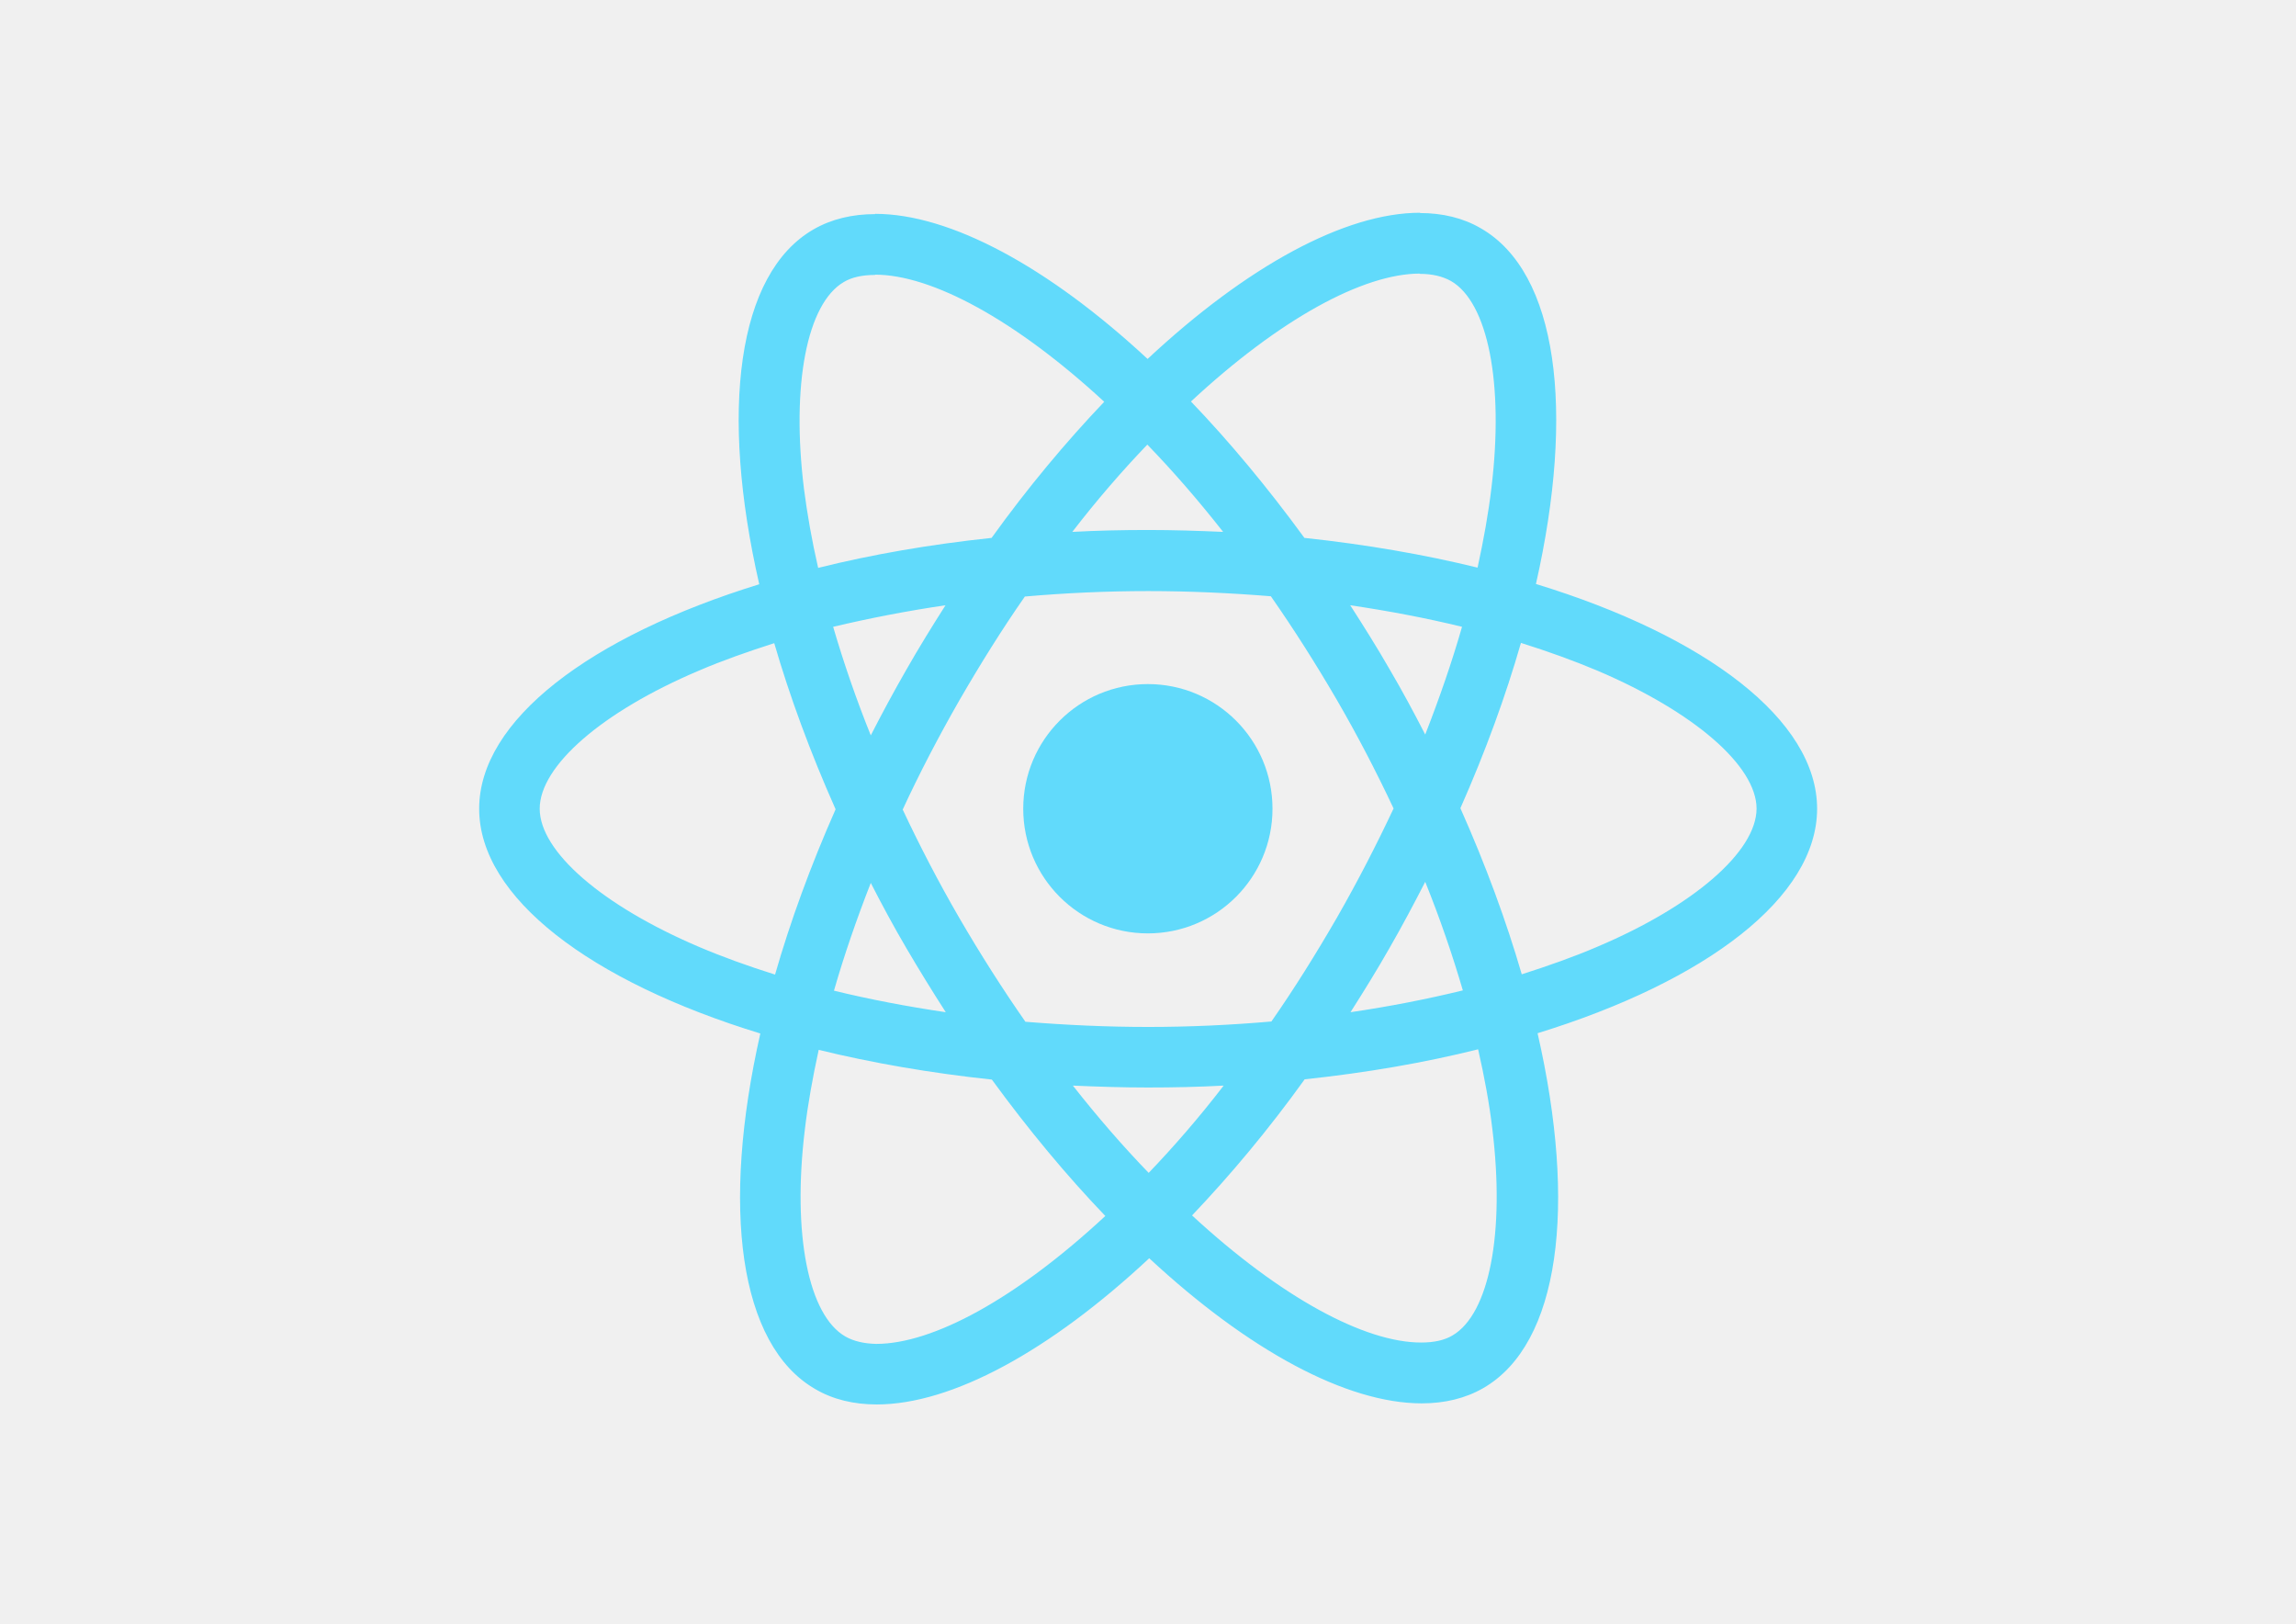
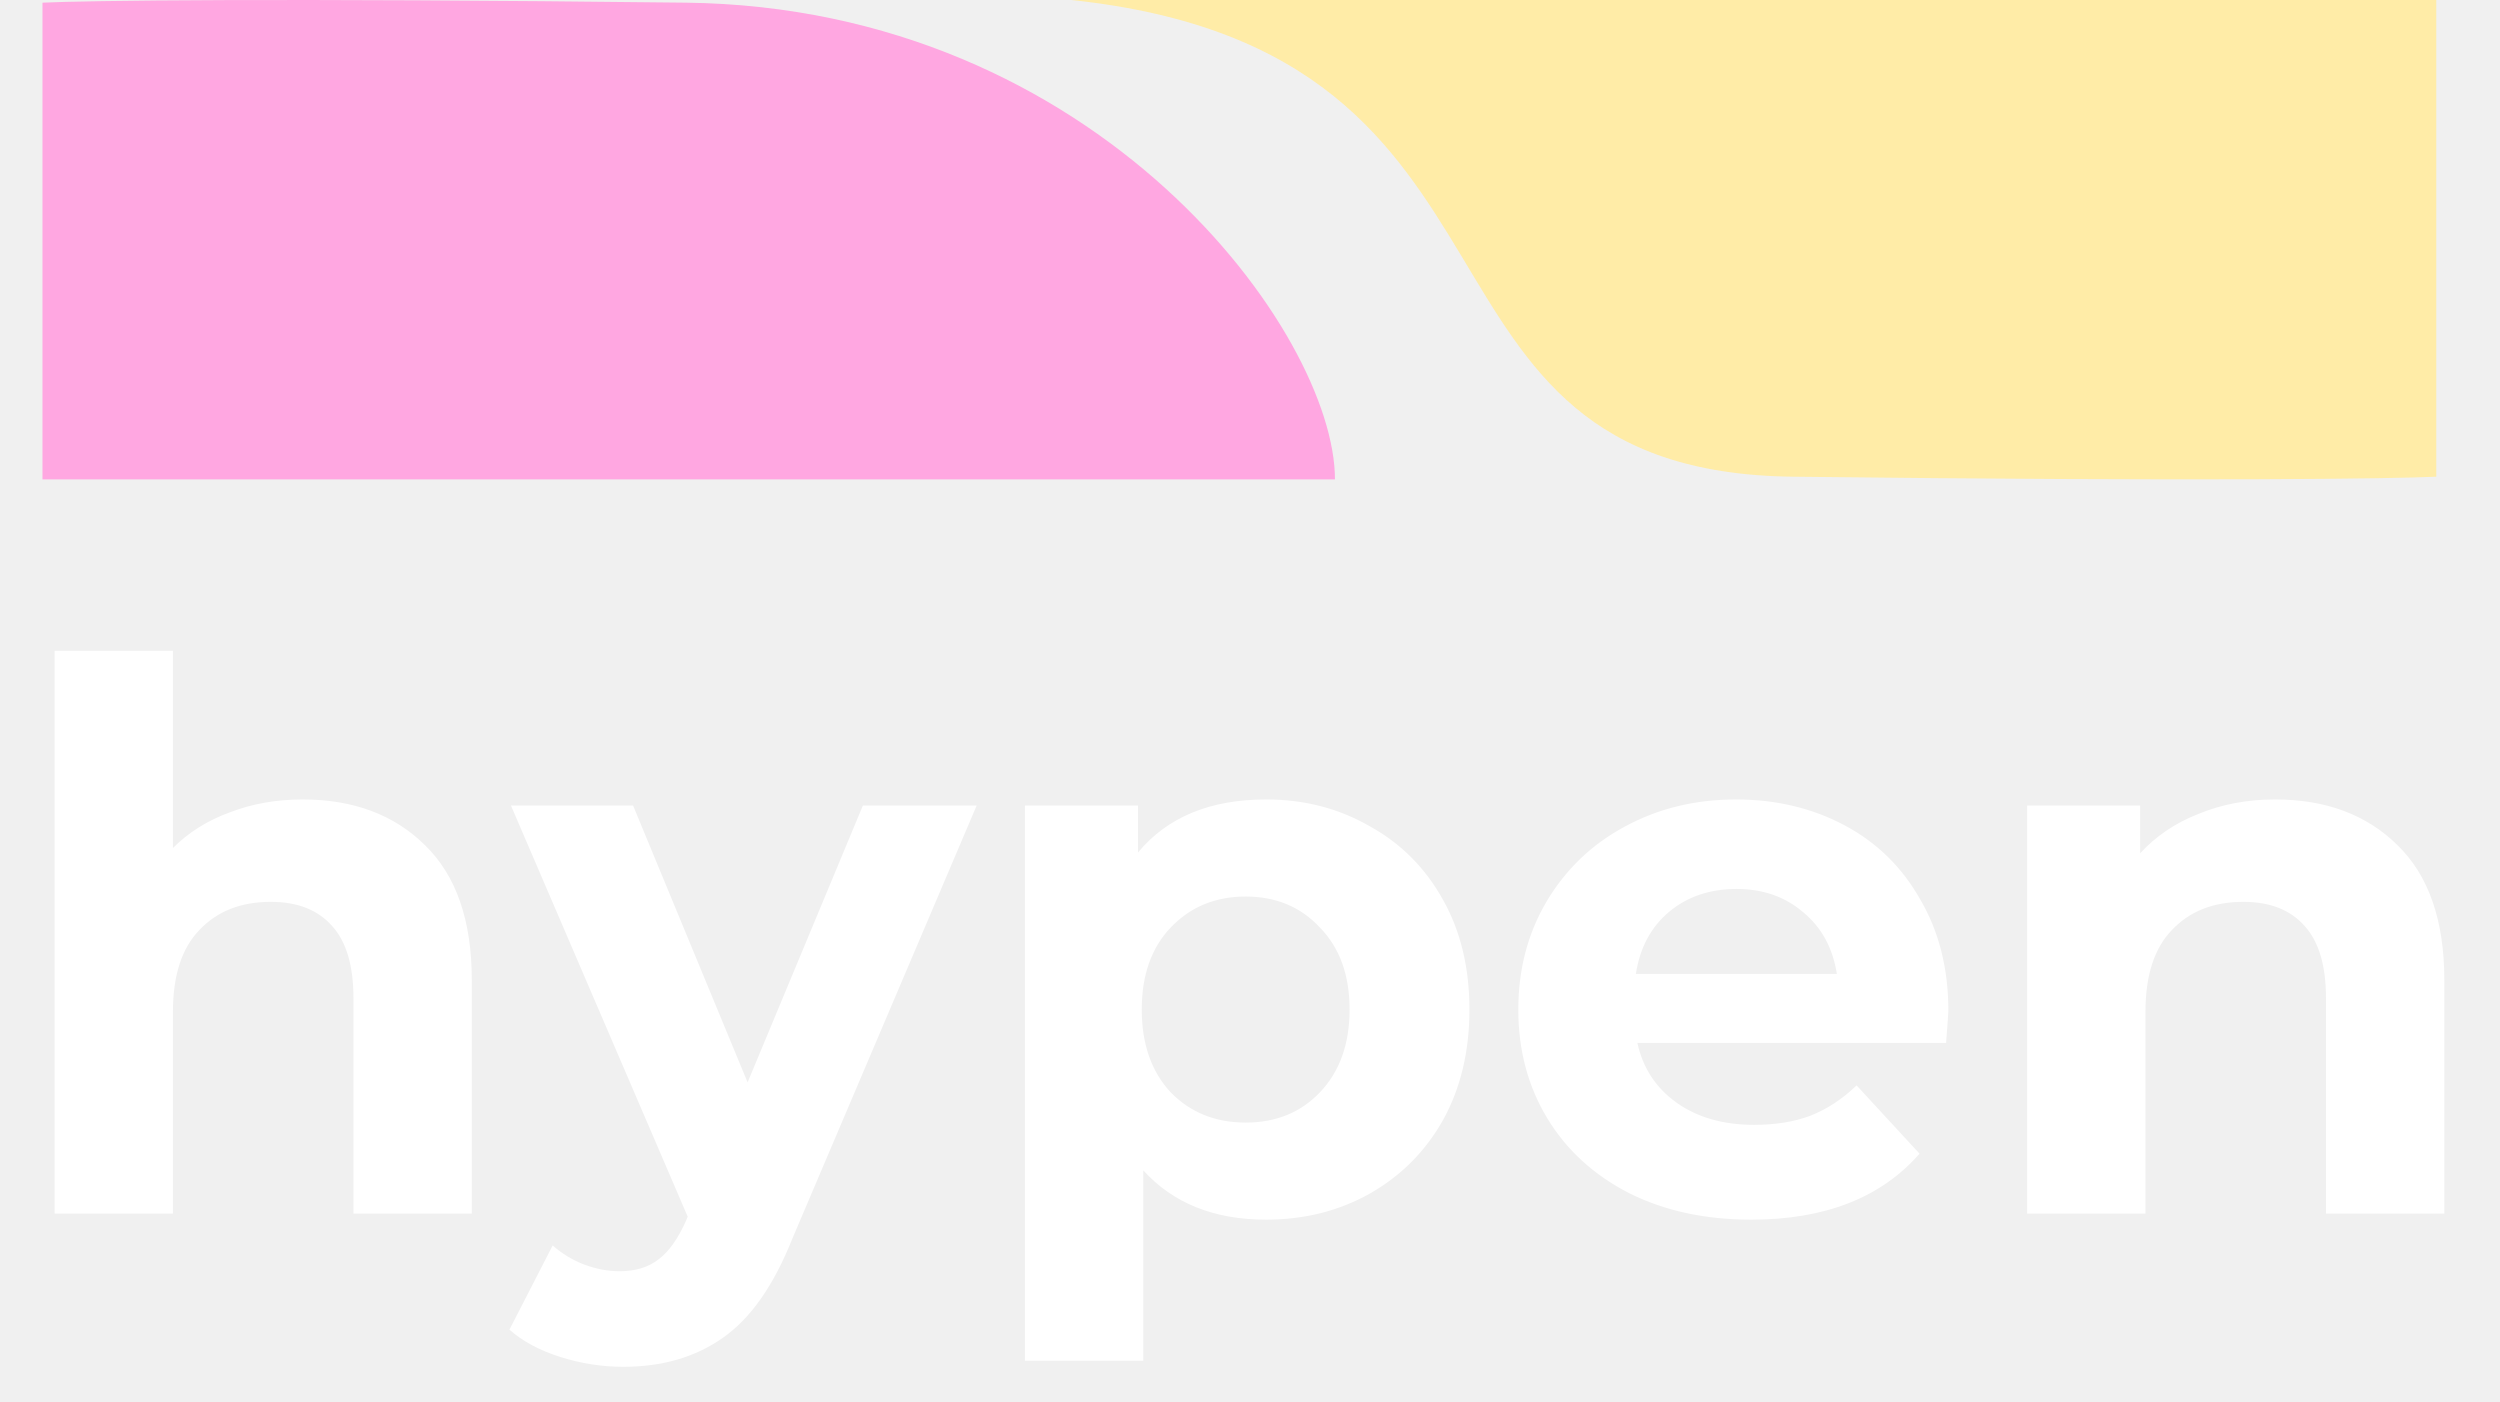
- <svg xmlns="http://www.w3.org/2000/svg" viewBox="0 0 841.9 595.3">
-   <g fill="#61DAFB">
-     <path d="M666.3 296.5c0-32.5-40.7-63.3-103.1-82.4 14.4-63.6 8-114.2-20.2-130.4-6.5-3.8-14.1-5.6-22.4-5.6v22.3c4.6 0 8.3.9 11.4 2.6 13.6 7.8 19.5 37.5 14.9 75.7-1.1 9.4-2.9 19.3-5.1 29.4-19.6-4.8-41-8.5-63.5-10.9-13.5-18.5-27.5-35.3-41.6-50 32.6-30.3 63.2-46.9 84-46.9V78c-27.5 0-63.5 19.6-99.9 53.6-36.4-33.8-72.4-53.2-99.9-53.2v22.3c20.7 0 51.4 16.5 84 46.6-14 14.7-28 31.4-41.3 49.9-22.6 2.4-44 6.1-63.6 11-2.3-10-4-19.7-5.2-29-4.7-38.2 1.1-67.9 14.6-75.8 3-1.8 6.9-2.6 11.5-2.6V78.5c-8.4 0-16 1.8-22.6 5.6-28.1 16.2-34.4 66.7-19.9 130.1-62.2 19.2-102.7 49.9-102.7 82.3 0 32.5 40.7 63.3 103.1 82.4-14.4 63.6-8 114.2 20.2 130.4 6.5 3.8 14.1 5.6 22.5 5.6 27.5 0 63.5-19.6 99.9-53.6 36.4 33.8 72.4 53.2 99.9 53.2 8.4 0 16-1.8 22.6-5.6 28.1-16.2 34.4-66.7 19.9-130.1 62-19.1 102.5-49.9 102.5-82.3zm-130.2-66.7c-3.7 12.9-8.3 26.2-13.5 39.5-4.1-8-8.4-16-13.1-24-4.6-8-9.5-15.8-14.4-23.4 14.2 2.1 27.9 4.7 41 7.9zm-45.8 106.5c-7.8 13.5-15.8 26.3-24.1 38.2-14.9 1.3-30 2-45.2 2-15.1 0-30.2-.7-45-1.9-8.3-11.9-16.4-24.6-24.2-38-7.6-13.1-14.5-26.4-20.8-39.8 6.2-13.4 13.2-26.8 20.7-39.9 7.8-13.5 15.8-26.3 24.1-38.2 14.9-1.3 30-2 45.2-2 15.1 0 30.2.7 45 1.9 8.3 11.9 16.4 24.6 24.2 38 7.6 13.1 14.5 26.4 20.8 39.8-6.3 13.4-13.2 26.8-20.7 39.9zm32.3-13c5.4 13.4 10 26.8 13.8 39.8-13.1 3.2-26.9 5.9-41.2 8 4.9-7.7 9.8-15.6 14.4-23.7 4.6-8 8.9-16.1 13-24.1zM421.2 430c-9.3-9.6-18.6-20.3-27.8-32 9 .4 18.2.7 27.5.7 9.4 0 18.7-.2 27.8-.7-9 11.7-18.3 22.4-27.5 32zm-74.4-58.9c-14.2-2.1-27.9-4.7-41-7.9 3.7-12.9 8.3-26.2 13.5-39.5 4.1 8 8.4 16 13.1 24 4.7 8 9.5 15.8 14.4 23.4zM420.7 163c9.3 9.6 18.6 20.3 27.8 32-9-.4-18.2-.7-27.5-.7-9.4 0-18.7.2-27.8.7 9-11.7 18.3-22.4 27.5-32zm-74 58.9c-4.9 7.7-9.8 15.6-14.4 23.7-4.6 8-8.9 16-13 24-5.4-13.4-10-26.8-13.8-39.8 13.1-3.1 26.9-5.8 41.2-7.9zm-90.5 125.2c-35.4-15.1-58.3-34.9-58.3-50.6 0-15.7 22.9-35.6 58.3-50.6 8.6-3.7 18-7 27.7-10.1 5.7 19.6 13.2 40 22.5 60.9-9.2 20.8-16.6 41.1-22.2 60.6-9.9-3.1-19.3-6.5-28-10.2zM310 490c-13.6-7.8-19.5-37.5-14.9-75.7 1.1-9.4 2.9-19.3 5.1-29.4 19.6 4.8 41 8.5 63.5 10.9 13.5 18.5 27.5 35.3 41.6 50-32.6 30.3-63.2 46.9-84 46.9-4.5-.1-8.3-1-11.3-2.7zm237.2-76.2c4.7 38.2-1.1 67.9-14.6 75.8-3 1.8-6.9 2.6-11.5 2.6-20.7 0-51.4-16.5-84-46.6 14-14.7 28-31.4 41.3-49.9 22.6-2.4 44-6.1 63.6-11 2.3 10.1 4.1 19.8 5.2 29.1zm38.5-66.7c-8.6 3.7-18 7-27.7 10.1-5.7-19.6-13.2-40-22.5-60.9 9.2-20.8 16.6-41.1 22.2-60.6 9.9 3.1 19.3 6.5 28.1 10.2 35.4 15.1 58.3 34.9 58.3 50.6-.1 15.7-23 35.6-58.4 50.6zM320.8 78.4z" />
-     <circle cx="420.9" cy="296.5" r="45.7" />
-     <path d="M520.5 78.1z" />
-   </g>
+ <svg xmlns="http://www.w3.org/2000/svg" width="412" height="231" viewBox="0 0 412 231" fill="none">
+   <path d="M220 79L7 79V0.439C13.956 0.108 44.894 -0.356 113.004 0.439C181.114 1.235 220 55 220 79Z" fill="#FFA7E1" />
+   <path d="M176.5 0L401.5 0V78.561C394.544 78.892 363.606 79.356 295.496 78.561C227.386 77.765 257.5 8.5 176.5 0Z" fill="#FFECA7" />
+   <path d="M49.875 131.75C58.208 131.75 64.917 134.25 70 139.25C75.167 144.25 77.75 151.667 77.75 161.5V200H58.25V164.5C58.25 159.167 57.083 155.208 54.75 152.625C52.417 149.958 49.042 148.625 44.625 148.625C39.708 148.625 35.792 150.167 32.875 153.25C29.958 156.25 28.5 160.75 28.5 166.75V200H9V107.25H28.5V139.75C31.083 137.167 34.208 135.208 37.875 133.875C41.542 132.458 45.542 131.75 49.875 131.75ZM160.955 132.75L130.58 204.125C127.497 211.875 123.663 217.333 119.08 220.5C114.58 223.667 109.122 225.25 102.705 225.25C99.205 225.25 95.747 224.708 92.33 223.625C88.913 222.542 86.122 221.042 83.955 219.125L91.08 205.25C92.58 206.583 94.288 207.625 96.205 208.375C98.205 209.125 100.163 209.5 102.08 209.5C104.747 209.5 106.913 208.833 108.58 207.5C110.247 206.25 111.747 204.125 113.08 201.125L113.33 200.5L84.205 132.75H104.33L123.205 178.375L142.205 132.75H160.955ZM208.662 131.75C214.912 131.75 220.579 133.208 225.662 136.125C230.829 138.958 234.87 143 237.787 148.25C240.704 153.417 242.162 159.458 242.162 166.375C242.162 173.292 240.704 179.375 237.787 184.625C234.87 189.792 230.829 193.833 225.662 196.75C220.579 199.583 214.912 201 208.662 201C200.079 201 193.329 198.292 188.412 192.875V224.25H168.912V132.75H187.537V140.5C192.37 134.667 199.412 131.75 208.662 131.75ZM205.287 185C210.287 185 214.37 183.333 217.537 180C220.787 176.583 222.412 172.042 222.412 166.375C222.412 160.708 220.787 156.208 217.537 152.875C214.37 149.458 210.287 147.75 205.287 147.75C200.287 147.75 196.162 149.458 192.912 152.875C189.745 156.208 188.162 160.708 188.162 166.375C188.162 172.042 189.745 176.583 192.912 180C196.162 183.333 200.287 185 205.287 185ZM321.091 166.625C321.091 166.875 320.966 168.625 320.716 171.875H269.841C270.757 176.042 272.924 179.333 276.341 181.75C279.757 184.167 284.007 185.375 289.091 185.375C292.591 185.375 295.674 184.875 298.341 183.875C301.091 182.792 303.632 181.125 305.966 178.875L316.341 190.125C310.007 197.375 300.757 201 288.591 201C281.007 201 274.299 199.542 268.466 196.625C262.632 193.625 258.132 189.5 254.966 184.25C251.799 179 250.216 173.042 250.216 166.375C250.216 159.792 251.757 153.875 254.841 148.625C258.007 143.292 262.299 139.167 267.716 136.25C273.216 133.25 279.341 131.75 286.091 131.75C292.674 131.75 298.632 133.167 303.966 136C309.299 138.833 313.466 142.917 316.466 148.25C319.549 153.5 321.091 159.625 321.091 166.625ZM286.216 146.5C281.799 146.5 278.091 147.75 275.091 150.25C272.091 152.75 270.257 156.167 269.591 160.5H302.716C302.049 156.25 300.216 152.875 297.216 150.375C294.216 147.792 290.549 146.5 286.216 146.5ZM374.948 131.75C383.282 131.75 389.99 134.25 395.073 139.25C400.24 144.25 402.823 151.667 402.823 161.5V200H383.323V164.5C383.323 159.167 382.157 155.208 379.823 152.625C377.49 149.958 374.115 148.625 369.698 148.625C364.782 148.625 360.865 150.167 357.948 153.25C355.032 156.25 353.573 160.75 353.573 166.75V200H334.073V132.75H352.698V140.625C355.282 137.792 358.49 135.625 362.323 134.125C366.157 132.542 370.365 131.75 374.948 131.75Z" fill="white" />
</svg>
